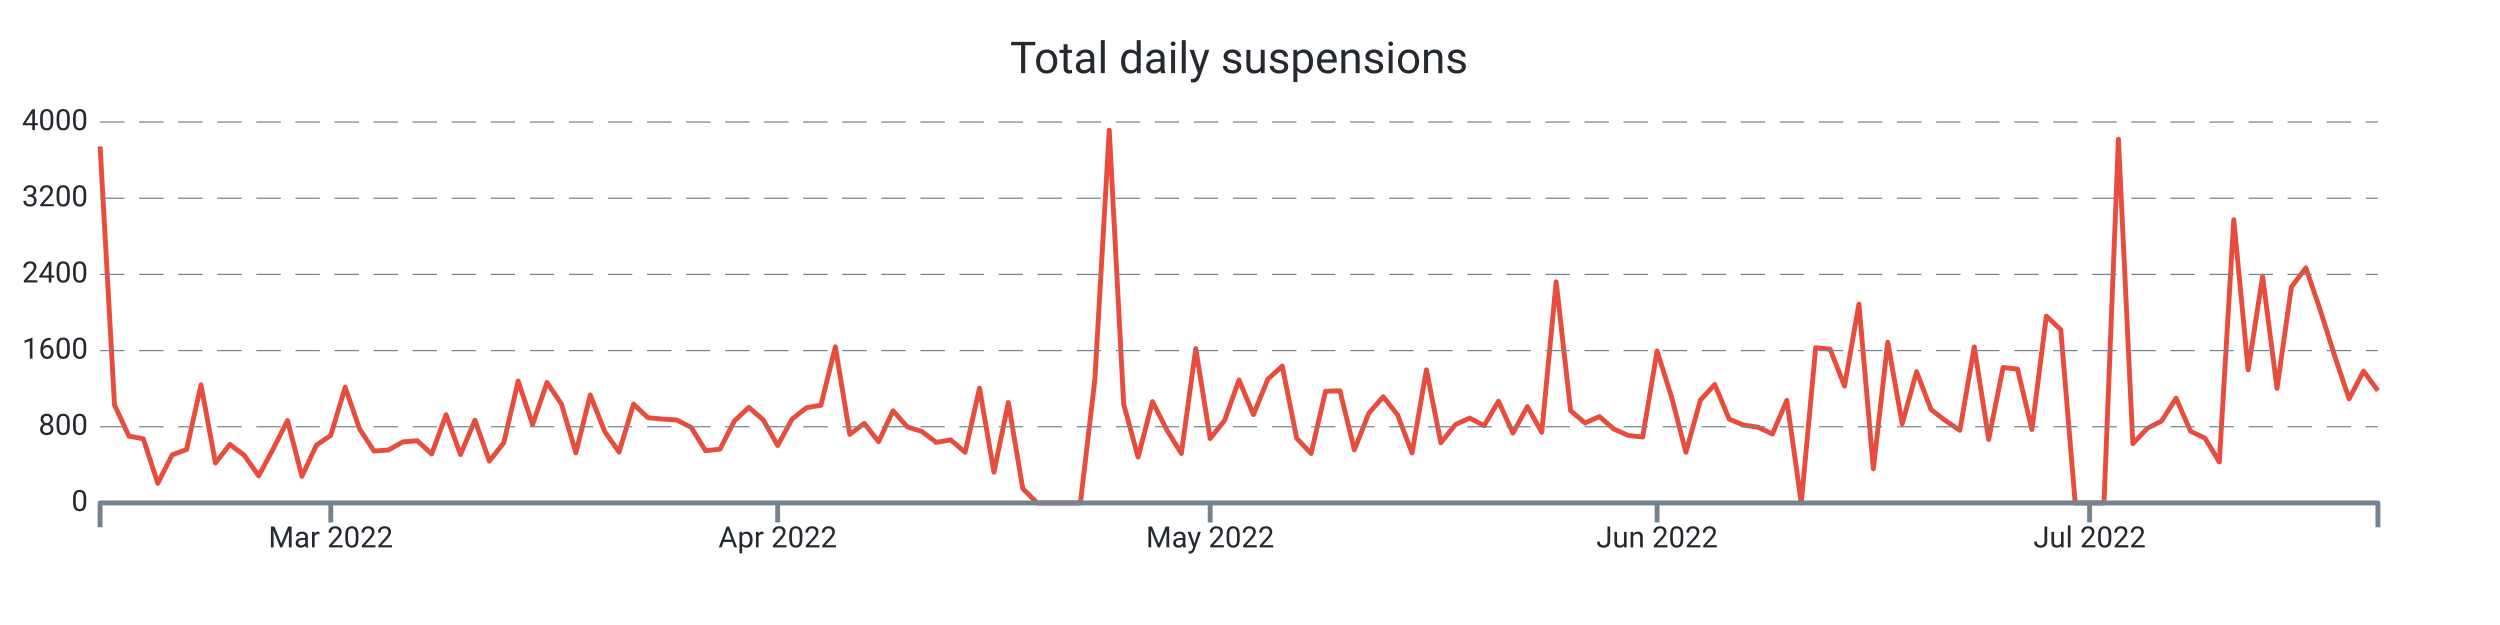
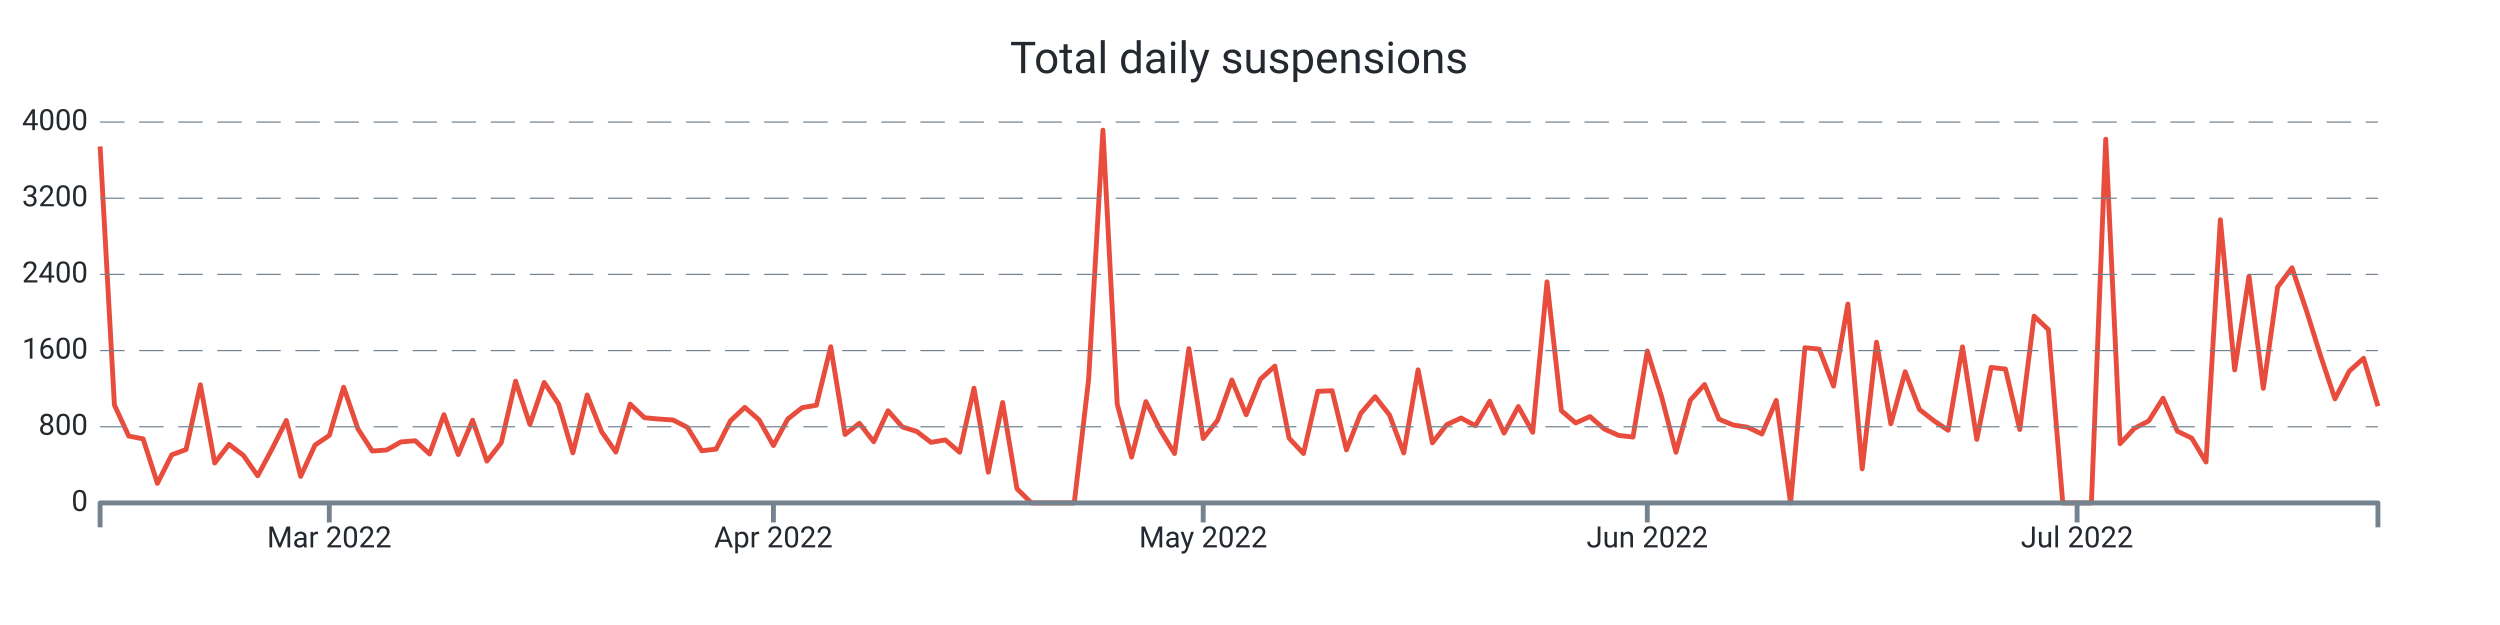
<svg xmlns="http://www.w3.org/2000/svg" width="1024" height="256" viewBox="0 0 1024 256" preserveAspectRatio="xMidYMid meet">
-   <path stroke="#e74c3c" stroke-linejoin="round" d="M 41 59.984 L 41 59.984L 46.905 165.908L 52.81 178.622L 58.715 179.753L 64.62 197.966L 70.525 186.305L 76.43 184.121L 82.335 157.601L 88.241 189.659L 94.146 182.015L 100.051 186.5L 105.956 194.885L 111.861 183.926L 117.766 172.226L 123.671 195.119L 129.576 182.327L 135.481 178.349L 141.386 158.615L 147.291 175.697L 153.196 184.745L 159.101 184.316L 165.006 181.001L 170.911 180.533L 176.816 185.954L 182.722 169.847L 188.627 186.188L 194.532 172.109L 200.437 188.879L 206.342 181.352L 212.247 156.119L 218.152 173.864L 224.057 156.665L 229.962 165.479L 235.867 185.486L 241.772 161.774L 247.677 176.75L 253.582 185.174L 259.487 165.518L 265.392 171.095L 271.297 171.641L 277.203 172.031L 283.108 175.073L 289.013 184.628L 294.918 183.965L 300.823 172.382L 306.728 166.844L 312.633 171.992L 318.538 182.483L 324.443 171.641L 330.348 167L 336.253 165.986L 342.158 142.04L 348.063 177.959L 353.968 173.396L 359.873 180.923L 365.778 168.248L 371.684 174.878L 377.589 176.711L 383.494 181.196L 389.399 180.182L 395.304 185.252L 401.209 159.005L 407.114 193.403L 413.019 164.855L 418.924 200.15L 424.829 206L 430.734 206L 436.639 206L 442.544 206L 448.449 155.534L 454.354 53.315L 460.259 165.596L 466.165 187.241L 472.07 164.504L 477.975 176.165L 483.88 185.759L 489.785 142.781L 495.69 179.636L 501.595 172.187L 507.5 155.651L 513.405 169.847L 519.31 155.3L 525.215 149.957L 531.12 179.519L 537.025 185.759L 542.93 160.292L 548.835 160.058L 554.741 184.277L 560.646 169.301L 566.551 162.476L 572.456 169.925L 578.361 185.525L 584.266 151.478L 590.171 181.391L 596.076 173.942L 601.981 171.212L 607.886 174.371L 613.791 164.348L 619.696 177.413L 625.601 166.532L 631.506 177.062L 637.411 115.442L 643.316 168.209L 649.222 173.24L 655.127 170.627L 661.032 175.736L 666.937 178.349L 672.842 179.012L 678.747 143.756L 684.652 162.593L 690.557 185.252L 696.462 163.919L 702.367 157.484L 708.272 171.68L 714.177 174.098L 720.082 174.995L 725.987 177.764L 731.892 163.997L 737.797 206L 743.703 142.43L 749.608 143.015L 755.513 158.147L 761.418 124.529L 767.323 192.038L 773.228 140.168L 779.133 173.591L 785.038 152.258L 790.943 167.741L 796.848 172.304L 802.753 176.243L 808.658 142.079L 814.563 179.987L 820.468 150.503L 826.373 151.166L 832.278 175.931L 838.184 129.482L 844.089 135.02L 849.994 206L 855.899 206L 861.804 206L 867.709 57.02L 873.614 181.742L 879.519 175.463L 885.424 172.421L 891.329 163.1L 897.234 176.633L 903.139 179.441L 909.044 189.23L 914.949 90.014L 920.854 151.517L 926.759 113.141L 932.665 159.083L 938.57 117.548L 944.475 109.709L 950.38 127.025L 956.285 145.784L 962.19 163.373L 968.095 152.024L 974 160.019" stroke-width="2.0" fill="none" />
+   <path stroke="#e74c3c" stroke-linejoin="round" d="M 41 59.984 L 41 59.984L 46.868 165.908L 52.736 178.622L 58.604 179.753L 64.472 197.966L 70.34 186.305L 76.208 184.121L 82.075 157.601L 87.943 189.659L 93.811 182.015L 99.679 186.5L 105.547 194.885L 111.415 183.926L 117.283 172.226L 123.151 195.119L 129.019 182.327L 134.887 178.349L 140.755 158.615L 146.623 175.697L 152.491 184.745L 158.358 184.316L 164.226 181.001L 170.094 180.533L 175.962 185.954L 181.83 169.847L 187.698 186.188L 193.566 172.109L 199.434 188.879L 205.302 181.352L 211.17 156.119L 217.038 173.864L 222.906 156.665L 228.774 165.479L 234.642 185.486L 240.509 161.774L 246.377 176.75L 252.245 185.174L 258.113 165.518L 263.981 171.095L 269.849 171.641L 275.717 172.031L 281.585 175.073L 287.453 184.628L 293.321 183.965L 299.189 172.382L 305.057 166.844L 310.925 171.992L 316.792 182.483L 322.66 171.641L 328.528 167L 334.396 165.986L 340.264 142.04L 346.132 177.959L 352 173.396L 357.868 180.923L 363.736 168.248L 369.604 174.878L 375.472 176.711L 381.34 181.196L 387.208 180.182L 393.075 185.252L 398.943 159.005L 404.811 193.403L 410.679 164.855L 416.547 200.15L 422.415 206L 428.283 206L 434.151 206L 440.019 206L 445.887 155.534L 451.755 53.315L 457.623 165.596L 463.491 187.241L 469.358 164.504L 475.226 176.165L 481.094 185.759L 486.962 142.781L 492.83 179.636L 498.698 172.187L 504.566 155.651L 510.434 169.847L 516.302 155.3L 522.17 149.957L 528.038 179.519L 533.906 185.759L 539.774 160.292L 545.642 160.058L 551.509 184.277L 557.377 169.301L 563.245 162.476L 569.113 169.925L 574.981 185.525L 580.849 151.478L 586.717 181.391L 592.585 173.942L 598.453 171.212L 604.321 174.371L 610.189 164.348L 616.057 177.413L 621.925 166.532L 627.792 177.062L 633.66 115.442L 639.528 168.209L 645.396 173.24L 651.264 170.627L 657.132 175.736L 663 178.349L 668.868 179.012L 674.736 143.756L 680.604 162.593L 686.472 185.252L 692.34 163.919L 698.208 157.484L 704.075 171.68L 709.943 174.098L 715.811 174.995L 721.679 177.764L 727.547 163.997L 733.415 206L 739.283 142.43L 745.151 143.015L 751.019 158.147L 756.887 124.529L 762.755 192.038L 768.623 140.168L 774.491 173.591L 780.358 152.258L 786.226 167.741L 792.094 172.304L 797.962 176.243L 803.83 142.079L 809.698 179.987L 815.566 150.503L 821.434 151.166L 827.302 175.931L 833.17 129.482L 839.038 135.02L 844.906 206L 850.774 206L 856.642 206L 862.509 57.02L 868.377 181.742L 874.245 175.463L 880.113 172.421L 885.981 163.1L 891.849 176.633L 897.717 179.441L 903.585 189.23L 909.453 90.014L 915.321 151.517L 921.189 113.141L 927.057 159.083L 932.925 117.548L 938.792 109.709L 944.66 127.025L 950.528 145.784L 956.396 163.373L 962.264 152.024L 968.132 146.759L 974 166.376" stroke-width="2.0" fill="none" />
  <text x="36" font-family="-apple-system, system-ui, BlinkMacSystemFont, Roboto" y="50" dominant-baseline="middle" text-anchor="end" font-size="12" fill="#24292f">4000</text>
  <path stroke="#74838f" stroke-dasharray="10 6" stroke-width="0.5" d="M 41 50 L 974 50" />
  <text x="36" font-family="-apple-system, system-ui, BlinkMacSystemFont, Roboto" y="81.2" dominant-baseline="middle" text-anchor="end" font-size="12" fill="#24292f">3200</text>
  <path stroke="#74838f" stroke-dasharray="10 6" stroke-width="0.5" d="M 41 81.2 L 974 81.2" />
  <text x="36" font-family="-apple-system, system-ui, BlinkMacSystemFont, Roboto" y="112.4" dominant-baseline="middle" text-anchor="end" font-size="12" fill="#24292f">2400</text>
  <path stroke="#74838f" stroke-dasharray="10 6" stroke-width="0.5" d="M 41 112.4 L 974 112.4" />
  <text x="36" font-family="-apple-system, system-ui, BlinkMacSystemFont, Roboto" y="143.6" dominant-baseline="middle" text-anchor="end" font-size="12" fill="#24292f">1600</text>
  <path stroke="#74838f" stroke-dasharray="10 6" stroke-width="0.5" d="M 41 143.6 L 974 143.6" />
  <text x="36" font-family="-apple-system, system-ui, BlinkMacSystemFont, Roboto" y="174.8" dominant-baseline="middle" text-anchor="end" font-size="12" fill="#24292f">800</text>
  <path stroke="#74838f" stroke-dasharray="10 6" stroke-width="0.5" d="M 41 174.8 L 974 174.8" />
  <text x="36" font-family="-apple-system, system-ui, BlinkMacSystemFont, Roboto" y="206" dominant-baseline="middle" text-anchor="end" font-size="12" fill="#24292f">0</text>
-   <path stroke="#74838f" stroke-width="2.0" d="M 135.481 206 L 135.481 214" />
-   <text x="135.481" font-family="-apple-system, system-ui, BlinkMacSystemFont, Roboto" y="216" dominant-baseline="hanging" text-anchor="middle" font-size="12" fill="#24292f">Mar 2022</text>
-   <path stroke="#74838f" stroke-width="2.0" d="M 318.538 206 L 318.538 214" />
-   <text x="318.538" font-family="-apple-system, system-ui, BlinkMacSystemFont, Roboto" y="216" dominant-baseline="hanging" text-anchor="middle" font-size="12" fill="#24292f">Apr 2022</text>
-   <path stroke="#74838f" stroke-width="2.0" d="M 495.69 206 L 495.69 214" />
-   <text x="495.69" font-family="-apple-system, system-ui, BlinkMacSystemFont, Roboto" y="216" dominant-baseline="hanging" text-anchor="middle" font-size="12" fill="#24292f">May 2022</text>
-   <path stroke="#74838f" stroke-width="2.0" d="M 678.747 206 L 678.747 214" />
-   <text x="678.747" font-family="-apple-system, system-ui, BlinkMacSystemFont, Roboto" y="216" dominant-baseline="hanging" text-anchor="middle" font-size="12" fill="#24292f">Jun 2022</text>
-   <path stroke="#74838f" stroke-width="2.0" d="M 855.899 206 L 855.899 214" />
-   <text x="855.899" font-family="-apple-system, system-ui, BlinkMacSystemFont, Roboto" y="216" dominant-baseline="hanging" text-anchor="middle" font-size="12" fill="#24292f">Jul 2022</text>
+   <path stroke="#74838f" stroke-width="2.0" d="M 134.887 206 L 134.887 214" />
+   <text x="134.887" font-family="-apple-system, system-ui, BlinkMacSystemFont, Roboto" y="216" dominant-baseline="hanging" text-anchor="middle" font-size="12" fill="#24292f">Mar 2022</text>
+   <path stroke="#74838f" stroke-width="2.0" d="M 316.792 206 L 316.792 214" />
+   <text x="316.792" font-family="-apple-system, system-ui, BlinkMacSystemFont, Roboto" y="216" dominant-baseline="hanging" text-anchor="middle" font-size="12" fill="#24292f">Apr 2022</text>
+   <path stroke="#74838f" stroke-width="2.0" d="M 492.83 206 L 492.83 214" />
+   <text x="492.83" font-family="-apple-system, system-ui, BlinkMacSystemFont, Roboto" y="216" dominant-baseline="hanging" text-anchor="middle" font-size="12" fill="#24292f">May 2022</text>
+   <path stroke="#74838f" stroke-width="2.0" d="M 674.736 206 L 674.736 214" />
+   <text x="674.736" font-family="-apple-system, system-ui, BlinkMacSystemFont, Roboto" y="216" dominant-baseline="hanging" text-anchor="middle" font-size="12" fill="#24292f">Jun 2022</text>
+   <path stroke="#74838f" stroke-width="2.0" d="M 850.774 206 L 850.774 214" />
+   <text x="850.774" font-family="-apple-system, system-ui, BlinkMacSystemFont, Roboto" y="216" dominant-baseline="hanging" text-anchor="middle" font-size="12" fill="#24292f">Jul 2022</text>
  <path stroke="#74838f" stroke-linejoin="round" stroke-width="2.0" d="M 41 216 L 41 206 L 974 206 L 974 216" fill="none" />
  <text x="507.5" y="25" font-family="-apple-system, system-ui, BlinkMacSystemFont, Roboto" dominant-baseline="middle" text-anchor="middle" font-size="18" fill="#24292f">Total daily suspensions</text>
</svg>
